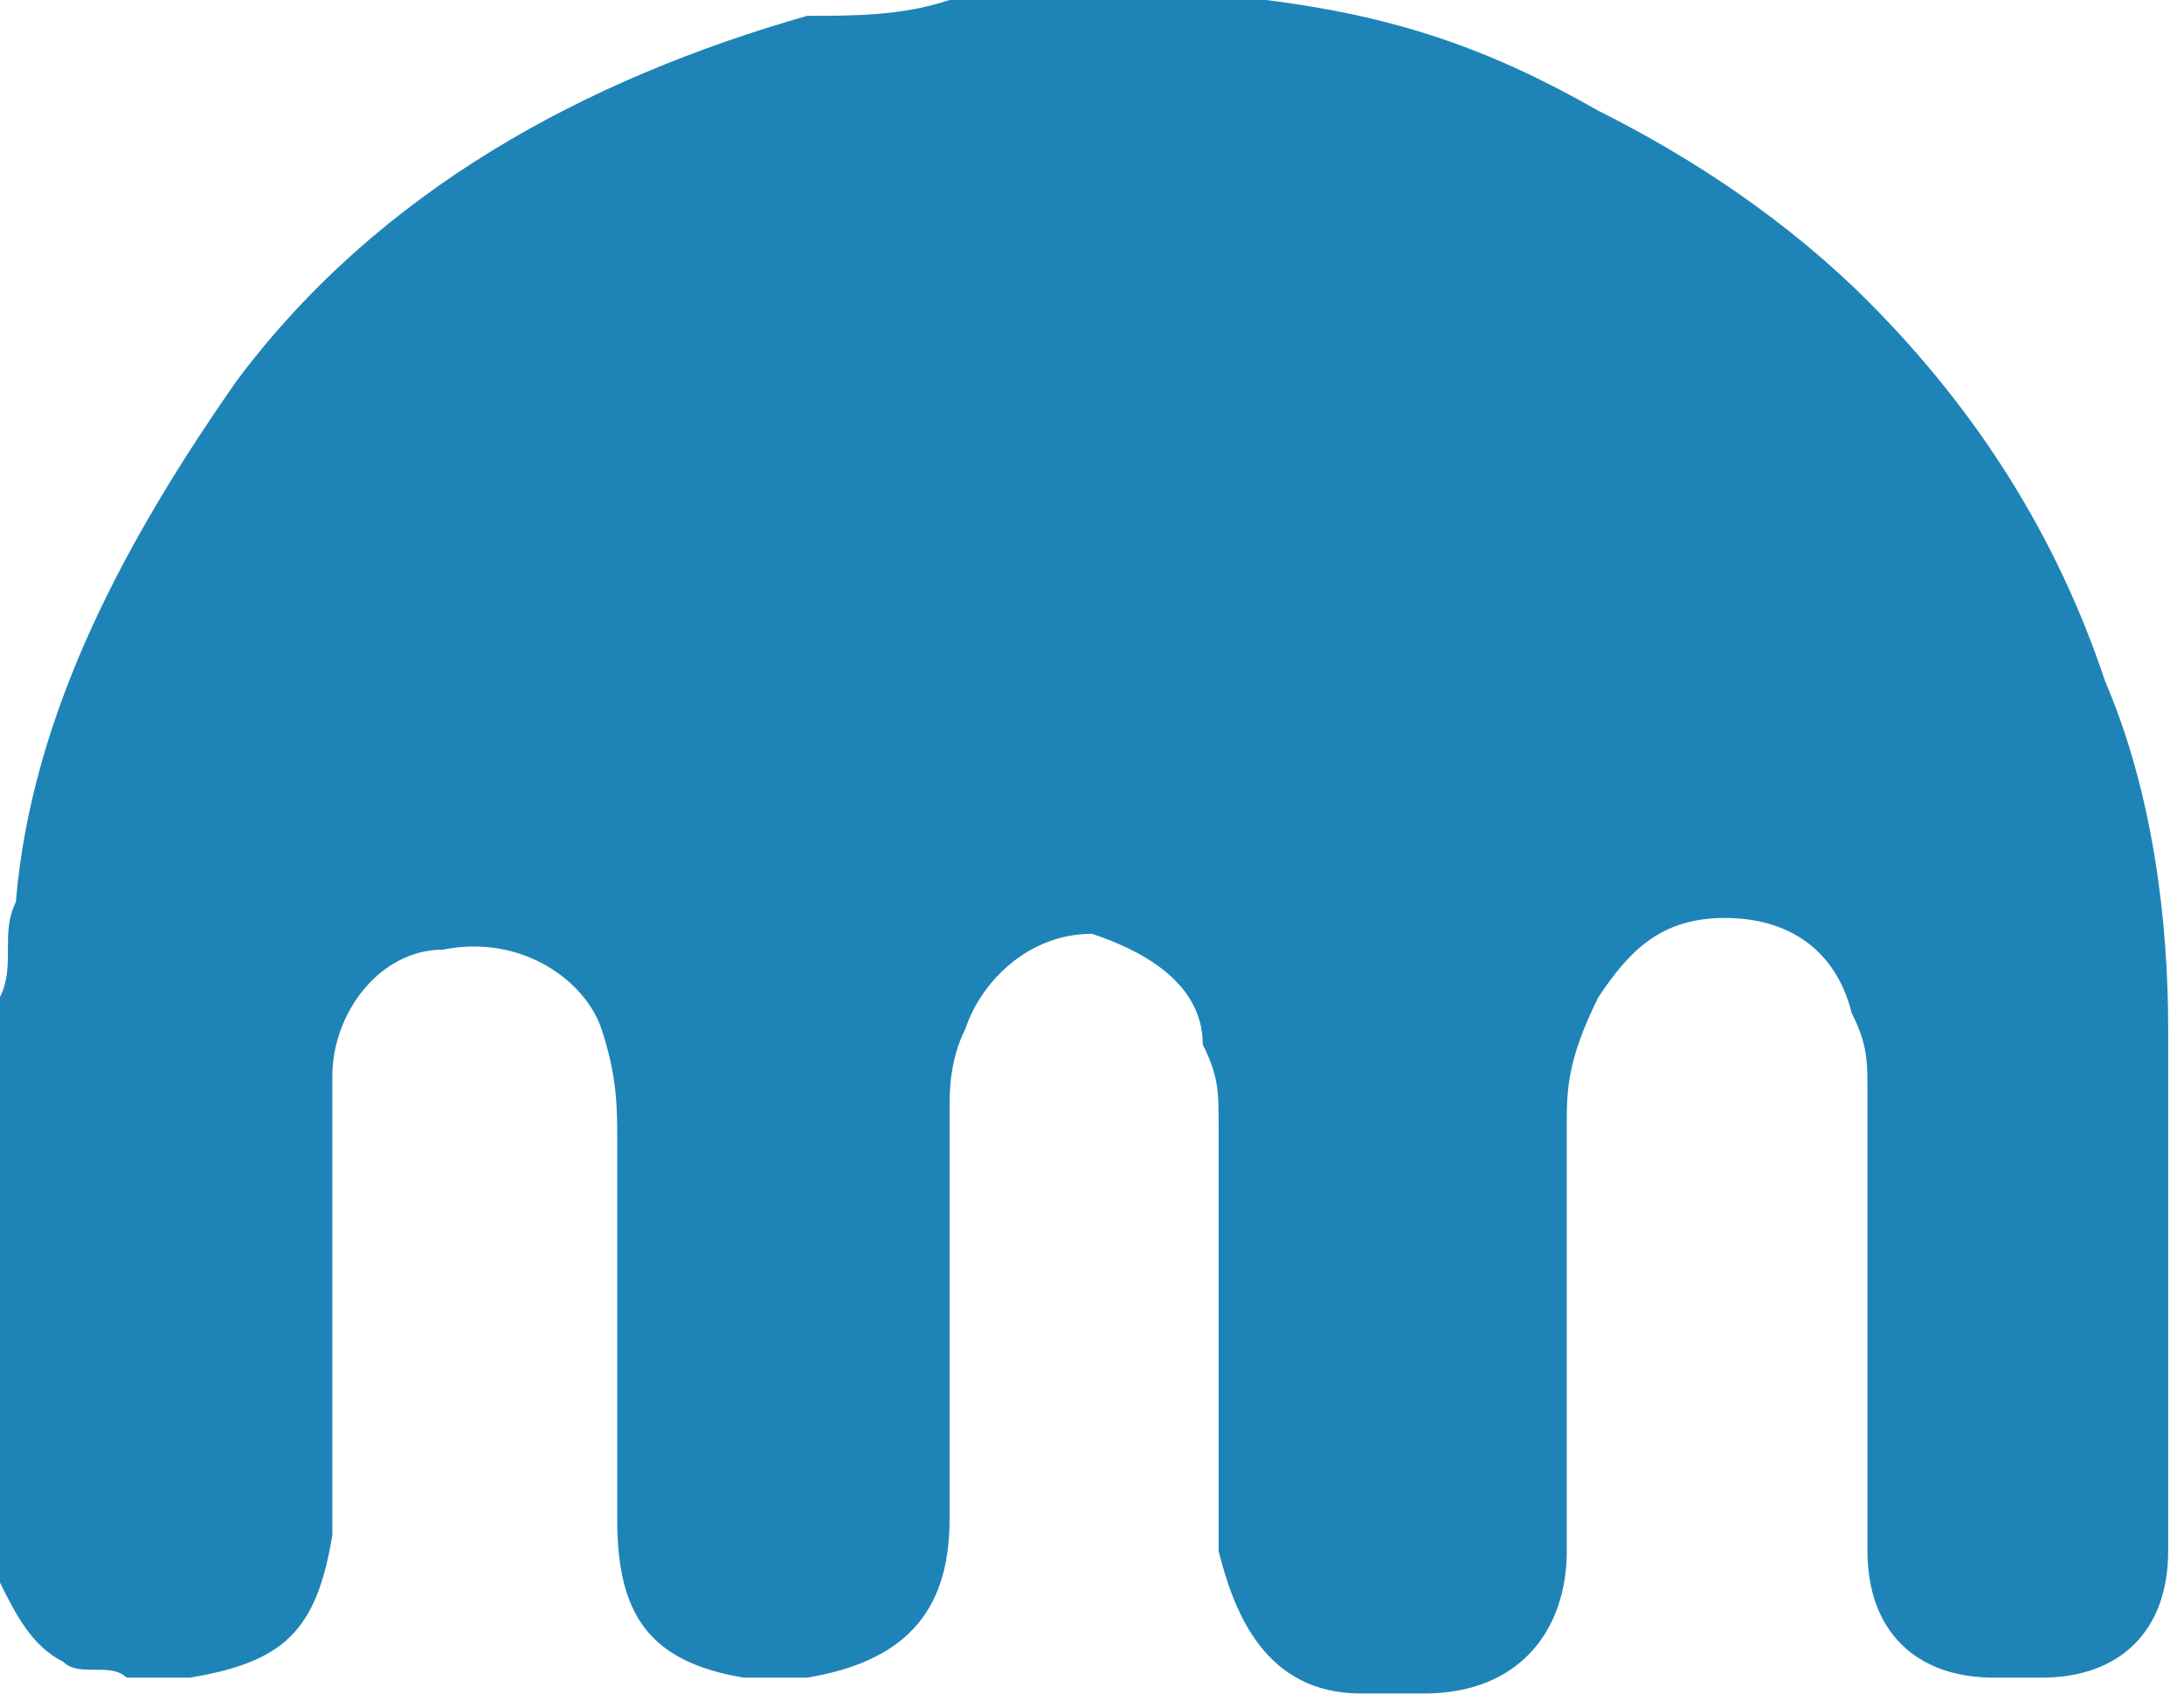
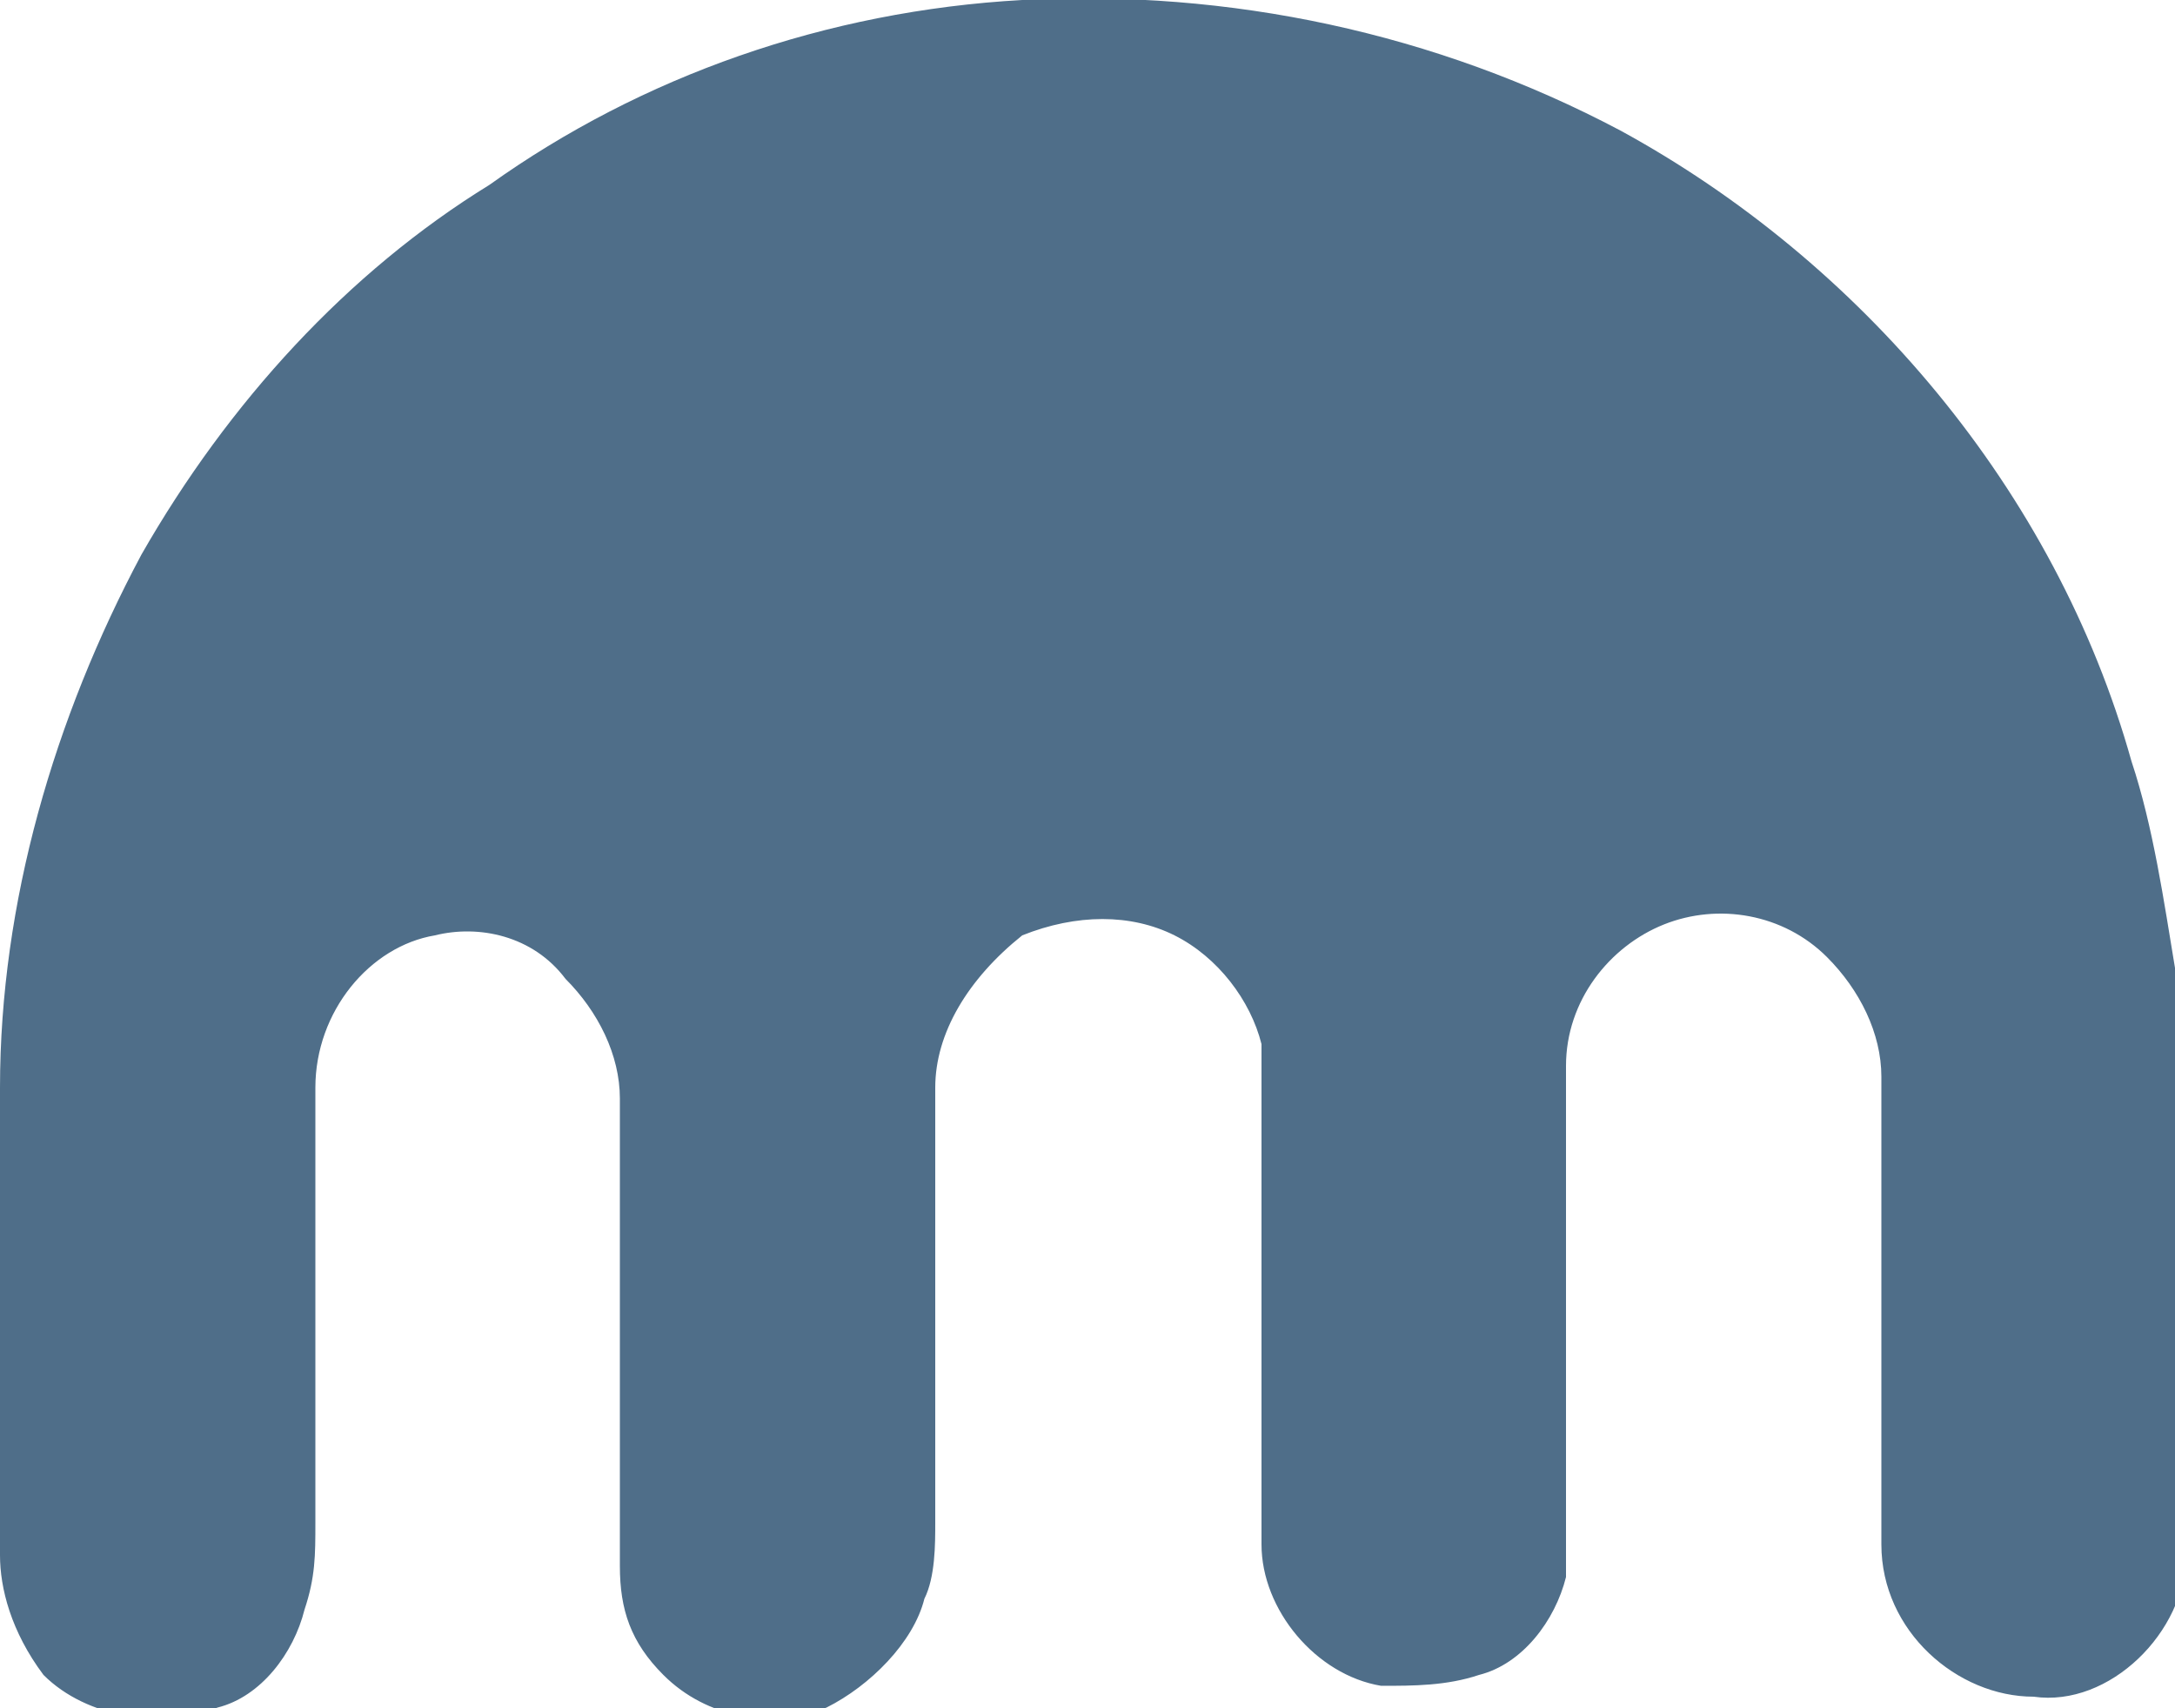
- <svg xmlns="http://www.w3.org/2000/svg" version="1.1" id="Layer_1" x="0px" y="0px" width="13.8px" height="10.7px" viewBox="0 0 13.8 10.7" style="enable-background:new 0 0 13.8 10.7;" xml:space="preserve">
+ <svg xmlns="http://www.w3.org/2000/svg" version="1.1" id="Слой_1" x="0px" y="0px" width="20px" height="15.7px" viewBox="0 0 20 15.7" style="enable-background:new 0 0 20 15.7;" xml:space="preserve">
  <style type="text/css">
- 	.st0{fill:#1E84B7;}
+ 	.st0{fill:#4F6E89;}
</style>
-   <path id="XMLID_2_" class="st0" d="M0,9.8c0,0,0-0.1,0-0.1c0-0.2,0-0.3,0-0.5c0-0.6,0-1.2,0-1.9C0,7.1,0,7,0,6.9c0-0.1,0-0.1,0-0.2  c0,0,0-0.1,0-0.1c0,0,0-0.1,0-0.1c0-0.1,0-0.2,0-0.2c0.1-0.2,0-0.4,0.1-0.6c0.1-1.2,0.7-2.3,1.4-3.3c0.9-1.2,2.2-1.9,3.6-2.3  C5.4,0.1,5.7,0.1,6,0c0.7-0.1,1.4,0,2,0c0.8,0.1,1.4,0.3,2.1,0.7c0.6,0.3,1.2,0.7,1.7,1.2c0.7,0.7,1.2,1.5,1.5,2.4  c0.3,0.7,0.4,1.5,0.4,2.2c0,0.9,0,1.8,0,2.7c0,0.2,0,0.4,0,0.6c0,0.5-0.3,0.8-0.8,0.8c-0.1,0-0.2,0-0.3,0c-0.5,0-0.8-0.3-0.8-0.8  c0-0.2,0-0.4,0-0.6c0-0.8,0-1.5,0-2.3c0-0.2,0-0.3-0.1-0.5c-0.1-0.4-0.4-0.6-0.8-0.6c-0.4,0-0.6,0.2-0.8,0.5  C9.9,6.7,9.9,6.9,9.9,7.1c0,0.8,0,1.6,0,2.4c0,0.1,0,0.2,0,0.3c0,0.5-0.3,0.9-0.9,0.9c-0.1,0-0.2,0-0.4,0c-0.6,0-0.8-0.5-0.9-0.9  c0-0.5,0-0.9,0-1.4c0-0.4,0-0.9,0-1.3c0-0.2,0-0.3-0.1-0.5C7.6,6.2,7.2,6,6.9,5.9c-0.4,0-0.7,0.3-0.8,0.6C6,6.7,6,6.9,6,7  c0,0.8,0,1.5,0,2.3c0,0.1,0,0.2,0,0.3c0,0.6-0.3,0.9-0.9,1c-0.1,0-0.2,0-0.4,0c-0.6-0.1-0.8-0.4-0.8-1c0-0.8,0-1.6,0-2.4  c0-0.2,0-0.4-0.1-0.7C3.7,6.2,3.3,5.9,2.8,6C2.4,6,2.1,6.4,2.1,6.8c0,0.8,0,1.7,0,2.5c0,0.1,0,0.3,0,0.4c-0.1,0.6-0.3,0.8-0.9,0.9  c-0.1,0-0.2,0-0.4,0c-0.1-0.1-0.3,0-0.4-0.1C0.2,10.4,0.1,10.2,0,10C0,9.9,0,9.8,0,9.8z" />
+   <path class="st0" d="M9.4,0c1.9-0.1,3.8,0.3,5.5,1.2c2.2,1.2,4,3.3,4.7,5.8c0.2,0.6,0.3,1.3,0.4,1.9c0.1,0.7,0,1.4,0.1,2  c0,1.1,0,2.3,0,3.4c0,0.7-0.7,1.4-1.4,1.3c-0.7,0-1.4-0.6-1.4-1.4c0-1.4,0-2.8,0-4.3c0-0.4-0.2-0.8-0.5-1.1c-0.4-0.4-1-0.5-1.5-0.3  c-0.5,0.2-0.9,0.7-0.9,1.3c0,1.3,0,2.6,0,4c0,0.2,0,0.5,0,0.7c-0.1,0.4-0.4,0.8-0.8,0.9c-0.3,0.1-0.6,0.1-0.9,0.1  c-0.6-0.1-1.1-0.7-1.1-1.3c0-1.3,0-2.7,0-4c0-0.2,0-0.4,0-0.6c-0.1-0.4-0.4-0.8-0.8-1c-0.4-0.2-0.9-0.2-1.4,0C8.9,9,8.6,9.5,8.6,10  c0,1.3,0,2.6,0,4c0,0.2,0,0.5-0.1,0.7c-0.1,0.4-0.5,0.8-0.9,1c-0.5,0.2-1.1,0.1-1.5-0.3c-0.3-0.3-0.4-0.6-0.4-1c0-1.4,0-2.9,0-4.3  c0-0.4-0.2-0.8-0.5-1.1C4.9,8.6,4.4,8.5,4,8.6C3.4,8.7,2.9,9.3,2.9,10c0,1.3,0,2.6,0,4c0,0.3,0,0.5-0.1,0.8  c-0.1,0.4-0.4,0.8-0.8,0.9c-0.5,0.2-1.2,0.1-1.6-0.3C0.1,15,0,14.6,0,14.3c0-1.4,0-2.9,0-4.3c0-1.7,0.5-3.4,1.3-4.9  c0.8-1.4,1.9-2.6,3.2-3.4C5.9,0.7,7.6,0.1,9.4,0z" />
</svg>
